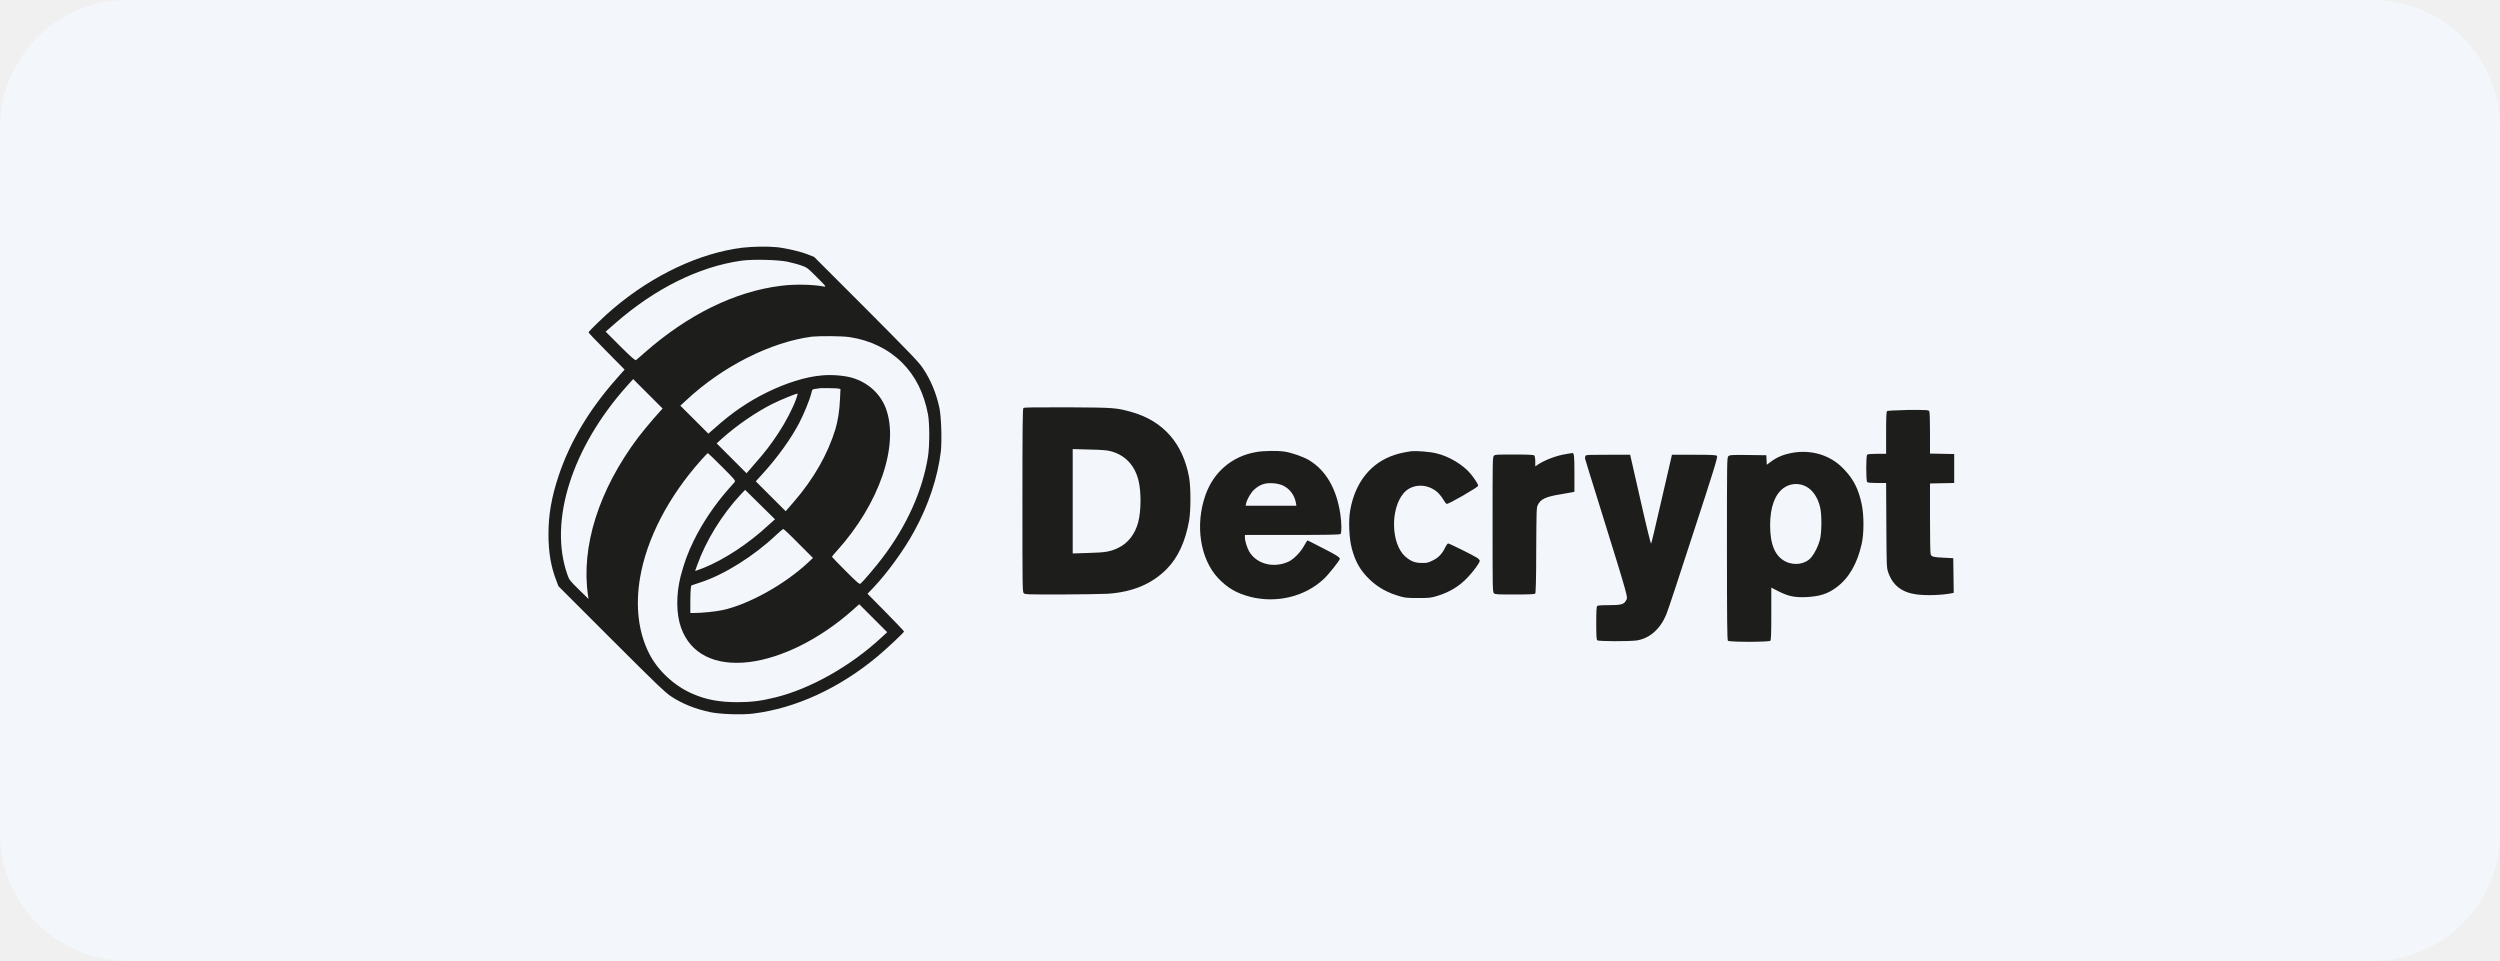
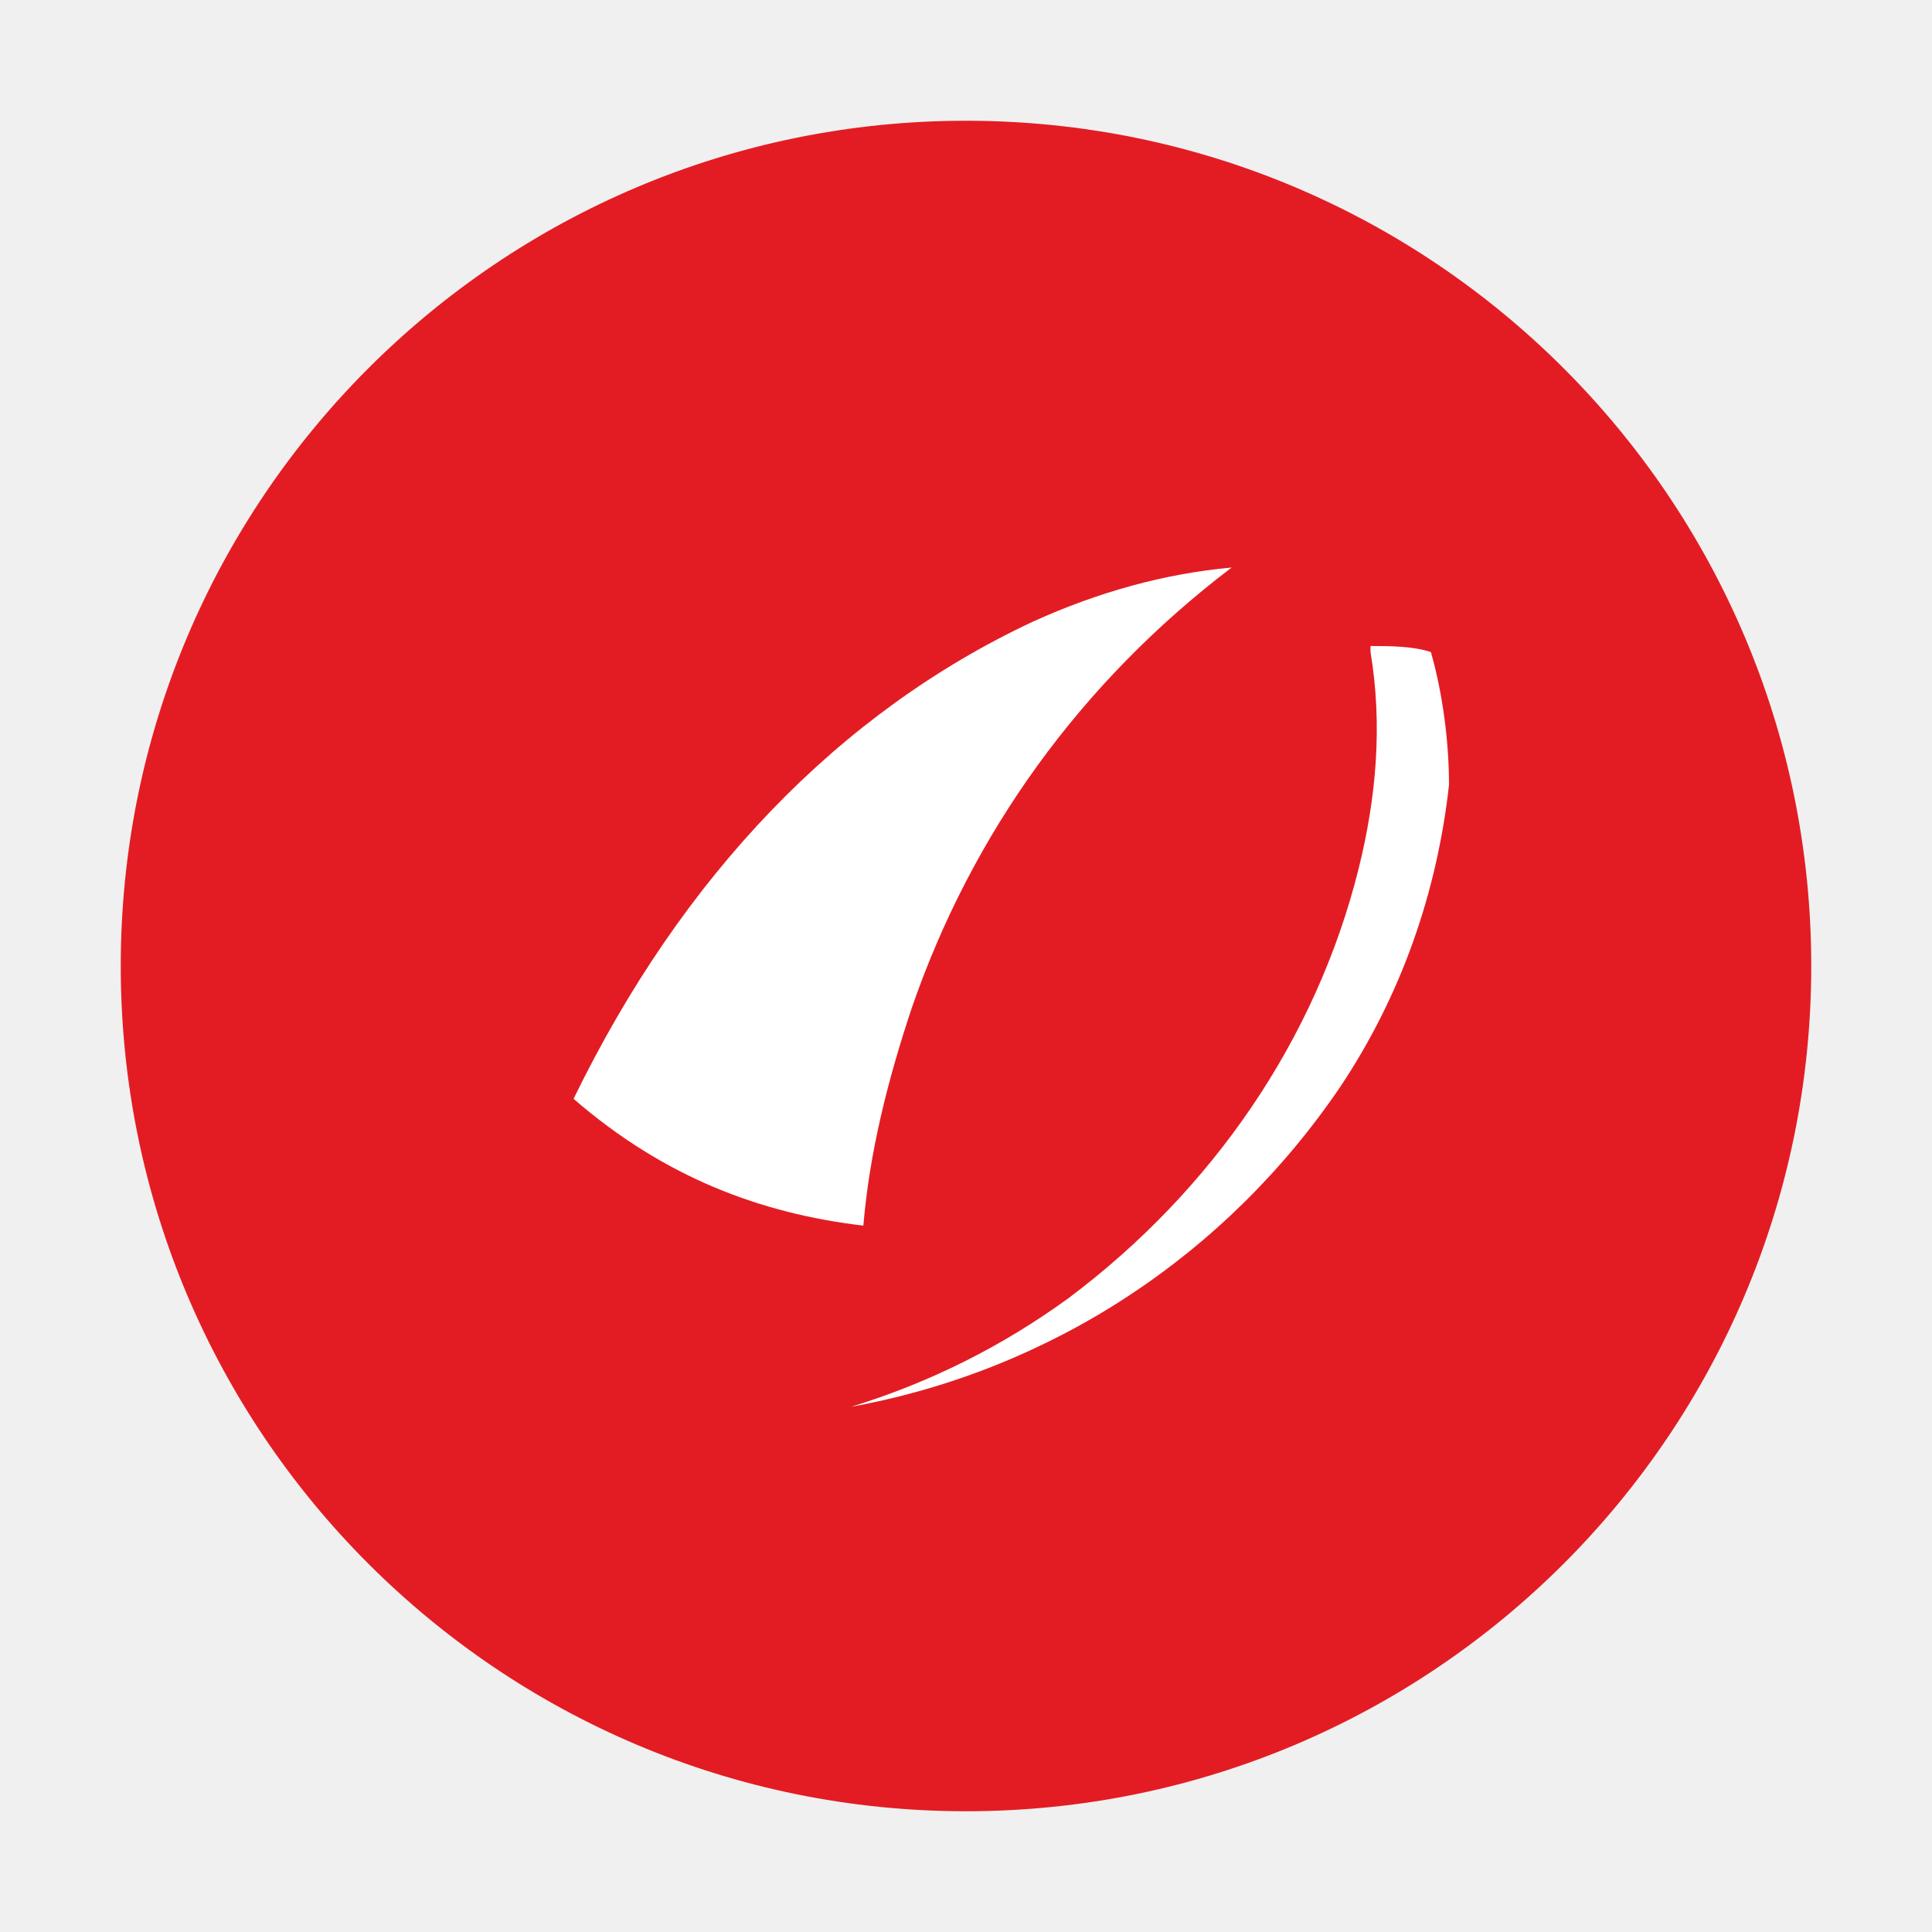
- <svg xmlns="http://www.w3.org/2000/svg" width="294" height="113" viewBox="0 0 294 113" fill="none">
-   <rect width="294" height="113" rx="15" fill="#F3F6FB" />
-   <path fill-rule="evenodd" clip-rule="evenodd" d="M87.32 29.127c-4.994.613-10.49 3.18-15.176 7.141-.949.781-2.93 2.706-2.93 2.818 0 .055.949 1.06 2.12 2.231l2.12 2.148-.892 1.005c-3.292 3.71-5.523 7.476-6.862 11.465-.837 2.51-1.2 4.575-1.2 6.89 0 2.093.279 3.794.92 5.44l.252.67 6.22 6.22c5.19 5.19 6.36 6.305 7.002 6.723 1.34.893 2.902 1.507 4.631 1.87 1.144.25 3.794.334 5.05.167 4.965-.614 10.098-2.957 14.589-6.695 1.172-.977 3.152-2.846 3.152-2.957 0-.056-.976-1.06-2.148-2.26l-2.148-2.176.67-.697c1.646-1.73 3.654-4.491 4.826-6.667 1.674-3.041 2.762-6.333 3.124-9.346.14-1.31.056-4.1-.167-5.16-.39-1.786-1.004-3.236-1.925-4.631-.474-.726-1.423-1.702-6.667-6.974l-6.137-6.137-.642-.252c-.865-.362-2.65-.78-3.738-.892-1.088-.112-2.79-.084-4.045.056Zm5.272 1.646c.446.111 1.171.278 1.562.418.725.251.753.251 1.897 1.395 1.004 1.004 1.143 1.144.892 1.116-1.339-.252-3.487-.307-5.16-.084-5.356.67-10.88 3.375-15.957 7.839-.502.446-.949.837-1.032.892-.084.056-.53-.306-1.841-1.618l-1.73-1.73 1.116-.975c4.659-4.073 9.791-6.64 14.813-7.365 1.339-.195 4.324-.112 5.44.111Zm7.308 8.87c2.455.363 4.603 1.423 6.193 3.013 1.563 1.563 2.567 3.571 3.041 6.082.195 1.115.195 3.626 0 4.937-.642 4.045-2.511 8.202-5.412 11.996-.669.892-2.259 2.761-2.511 2.957-.139.111-.306-.028-1.757-1.479-.893-.892-1.618-1.646-1.618-1.674 0-.027.251-.334.558-.67 5.049-5.578 7.42-12.552 5.747-16.876-.67-1.674-2.065-2.93-3.878-3.487-.92-.28-2.539-.419-3.738-.28-1.841.168-4.1.893-6.277 1.953-2.176 1.06-4.156 2.4-6.081 4.13l-.865.752-1.646-1.646-1.646-1.645.698-.642c4.268-3.99 9.93-6.835 14.785-7.476.976-.084 3.487-.084 4.407.056Zm-23.07 9.625a53.932 53.932 0 0 0-1.785 2.176c-4.631 6.165-6.751 12.86-5.886 18.634l.055.363-1.143-1.116c-1.088-1.06-1.144-1.144-1.367-1.813-2.176-6.249.558-14.869 7.002-22.094l.753-.837 1.73 1.73 1.73 1.73-1.089 1.227Zm21.787-3.571.223.056-.056 1.171c-.055 1.395-.25 2.539-.53 3.515-.892 2.93-2.538 5.859-4.937 8.62l-.92 1.06-1.758-1.757-1.758-1.758.81-.892c1.729-1.897 3.319-4.101 4.295-5.97.53-1.004 1.228-2.706 1.423-3.487.112-.474.112-.474.53-.53.223-.028.474-.056.558-.084.223 0 1.925 0 2.12.056Zm-4.993 1.227c-.39 1.088-1.256 2.762-2.093 4.017-.92 1.395-1.562 2.232-2.845 3.683l-.893 1.032-1.757-1.758-1.758-1.757.586-.53c1.813-1.618 3.934-3.069 5.886-4.073 1.06-.53 2.79-1.227 3.041-1.255.028 0-.028.279-.167.641Zm26.724 1.06c-.083.084-.111 2.4-.111 10.88 0 10.322 0 10.768.167 10.908.14.139.586.139 4.352.139 2.287 0 4.77-.056 5.495-.084 2.93-.195 5.189-1.144 6.919-2.873 1.367-1.367 2.231-3.264 2.678-5.775.195-1.227.195-3.794 0-4.993-.725-4.045-3.041-6.667-6.751-7.727-1.813-.502-1.953-.53-7.476-.558-4.101 0-5.189 0-5.273.083Zm101.571.363c-.084.084-.112.781-.112 2.567v2.454h-1.06c-.697 0-1.088.028-1.172.112-.139.14-.139 3.04 0 3.208.084.084.475.112 1.172.112h1.06l.028 4.965c.028 4.854.028 4.994.223 5.552.53 1.534 1.618 2.37 3.376 2.594 1.199.14 2.901.084 4.072-.14l.251-.055-.027-2.037-.028-2.036-1.116-.056c-1.2-.056-1.395-.112-1.534-.363-.056-.111-.084-1.785-.084-4.268v-4.1l1.423-.028 1.422-.028v-3.404l-1.422-.028-1.423-.027v-2.4c0-1.478-.028-2.454-.084-2.566-.084-.167-.223-.167-2.455-.167-1.757.055-2.427.083-2.51.14Zm-91.305 4.715c1.702.446 2.818 1.646 3.264 3.403.335 1.339.335 3.57-.028 4.965-.363 1.367-1.199 2.455-2.315 2.985-.977.475-1.562.558-3.571.614l-1.813.056V52.81l1.952.056c1.423.028 2.121.084 2.511.196Zm17.045.111c-2.79.502-4.938 2.343-5.886 5.021-1.256 3.515-.642 7.532 1.478 9.792 1.116 1.172 2.176 1.785 3.794 2.204 3.097.781 6.416-.028 8.62-2.092.53-.474 1.897-2.204 1.897-2.371 0-.196-.391-.447-1.981-1.256-.976-.502-1.785-.92-1.813-.92-.028 0-.195.25-.363.558-.39.753-1.199 1.59-1.785 1.897-1.757.864-3.822.362-4.714-1.144-.252-.447-.503-1.228-.503-1.646v-.307h5.58c4.212 0 5.579-.028 5.663-.112.139-.14.139-1.255-.028-2.37-.447-2.986-1.702-5.134-3.71-6.333-.67-.39-1.953-.837-2.79-.977s-2.622-.111-3.459.056Zm18.328-.111c-.781.111-1.423.25-1.925.418-2.818.893-4.687 3.208-5.273 6.5-.223 1.255-.139 3.264.168 4.463.418 1.618 1.032 2.678 2.148 3.738.976.921 2.12 1.563 3.654 1.981.447.14.893.167 2.037.167 1.311 0 1.506-.027 2.231-.25 1.451-.447 2.567-1.116 3.571-2.177.67-.697 1.423-1.73 1.423-1.952 0-.084-.14-.224-.279-.335-.586-.363-3.292-1.702-3.431-1.702-.084 0-.224.196-.363.475-.335.725-.781 1.199-1.479 1.534-.53.25-.697.307-1.283.279-.781 0-1.283-.195-1.925-.753-1.673-1.479-1.785-5.58-.195-7.449 1.004-1.171 2.873-1.171 4.073-.028.195.196.474.558.614.81.139.25.306.474.39.474.195.055 3.627-1.925 3.682-2.12.028-.168-.334-.726-.864-1.395-.865-1.06-2.567-2.093-4.045-2.427-.753-.196-2.371-.307-2.929-.251Zm44.745.195c-.92.167-1.757.502-2.427 1.004l-.53.39-.028-.557-.028-.558-2.148-.028c-1.897-.028-2.176 0-2.315.14-.167.139-.167.557-.167 10.879 0 8.23.028 10.74.111 10.824.168.167 4.854.167 4.994 0 .083-.084.111-.92.111-3.18v-3.069l.865.446c1.172.586 1.897.726 3.264.67 1.59-.084 2.538-.39 3.571-1.172 1.45-1.088 2.399-2.762 2.929-5.077.279-1.227.279-3.375 0-4.687-.363-1.73-.949-2.9-2.009-4.017-1.562-1.73-3.85-2.427-6.193-2.008ZM84.92 54.903c1.507 1.506 1.59 1.618 1.479 1.785-.084.084-.447.502-.837.949-1.563 1.785-3.013 3.96-3.99 5.97-.697 1.422-1.115 2.594-1.534 4.184-.53 2.092-.53 4.407.056 6.025 1.088 3.069 3.961 4.52 7.978 4.045 3.878-.474 8.341-2.706 12.163-6.081l.809-.725 1.646 1.646 1.646 1.646-.698.641c-3.57 3.32-8.34 6.026-12.47 7.03-1.673.418-2.845.558-4.435.558-2.12 0-3.682-.28-5.328-1.004-2.12-.921-4.073-2.734-5.077-4.743-1.255-2.482-1.618-5.551-1.06-8.87.781-4.632 3.375-9.597 7.197-13.865.39-.447.753-.81.781-.81.028 0 .781.726 1.674 1.619Zm99.255-1.507c-1.088.168-2.455.67-3.348 1.256l-.279.195v-.586c0-.335-.055-.614-.111-.697-.084-.084-.725-.112-2.371-.112-2.065 0-2.288 0-2.399.168-.14.139-.14.836-.14 8.09 0 7.56 0 7.922.168 8.062.139.139.446.139 2.454.139 1.786 0 2.316-.028 2.399-.112.056-.083.112-1.73.112-5.105.028-4.686.028-5.021.195-5.328.335-.67.921-.948 2.623-1.227.641-.112 1.283-.224 1.422-.251l.251-.056v-2.176c0-2.176-.028-2.427-.307-2.371-.111.028-.39.056-.669.111Zm2.287.196a.51.51 0 0 0-.055.362c.028.112.781 2.567 1.673 5.412 3.571 11.493 3.376 10.824 3.125 11.27-.223.447-.614.53-2.009.53-.864 0-1.311.028-1.367.112-.083.084-.111.641-.111 2.008s.028 1.925.111 2.009c.14.14 3.683.14 4.603.028 1.535-.223 2.79-1.311 3.515-3.04.168-.364 1.59-4.687 3.18-9.597 2.427-7.42 2.902-8.955 2.79-9.066-.084-.112-.502-.14-2.706-.14h-2.594l-.084.39c-.056.224-.586 2.54-1.2 5.19-.613 2.65-1.115 4.853-1.171 4.881-.028.028-.614-2.315-1.255-5.189l-1.2-5.272h-2.594c-2.148 0-2.567 0-2.651.112Zm-35.623 3.487c.837.39 1.395 1.143 1.562 2.064l.056.335h-5.97l.056-.28c.112-.501.586-1.31.976-1.645.67-.586 1.256-.781 2.176-.725.447.027.781.111 1.144.25Zm61.567.14c.781.418 1.367 1.282 1.646 2.454.195.865.195 2.93-.028 3.794-.195.753-.586 1.534-1.004 2.064-.67.81-1.981 1.032-3.041.502-1.227-.613-1.813-1.98-1.813-4.268 0-2.12.558-3.626 1.59-4.38a2.525 2.525 0 0 1 2.65-.167ZM90.388 61.736c-2.288 2.148-5.217 4.073-7.644 5.05-.502.195-.948.362-.976.362-.028 0 .084-.307.223-.697 1.06-2.93 2.901-5.914 5.105-8.285l.53-.558 1.757 1.73 1.758 1.729-.753.67Zm3.515 2.176 1.701 1.702-.53.502c-2.79 2.622-7.085 4.993-10.126 5.635-.753.168-2.427.335-3.236.335h-.53v-1.283c0-.698.028-1.451.056-1.618l.056-.335 1.088-.363c2.761-.892 6.276-3.096 8.87-5.551.419-.39.81-.725.865-.725.056 0 .865.753 1.786 1.701Z" fill="#1D1D1B" />
+ <svg xmlns="http://www.w3.org/2000/svg" viewBox="0 0 32 32" width="32" height="32" fill="none">
+   <circle cx="16" cy="16" r="14" fill="#E31C23" />
+   <path d="M9.5 18.2c1.8-3.7 4.4-6.4 7.6-7.9 1.1-.5 2.2-.8 3.3-.9-2.5 1.9-4.3 4.4-5.3 7.3-.4 1.2-.7 2.4-.8 3.6-1.7-.2-3.3-.8-4.8-2.1zm13.2-7.4c.2 1.2.1 2.4-.2 3.6-.7 2.8-2.4 5.3-4.8 7.1-1.1.8-2.3 1.4-3.6 1.8 3.3-.6 6.2-2.5 8.1-5.3 1-1.5 1.6-3.2 1.8-5 0-.7-.1-1.5-.3-2.2-.3-.1-.7-.1-1-.1z" fill="#fff" />
</svg>
